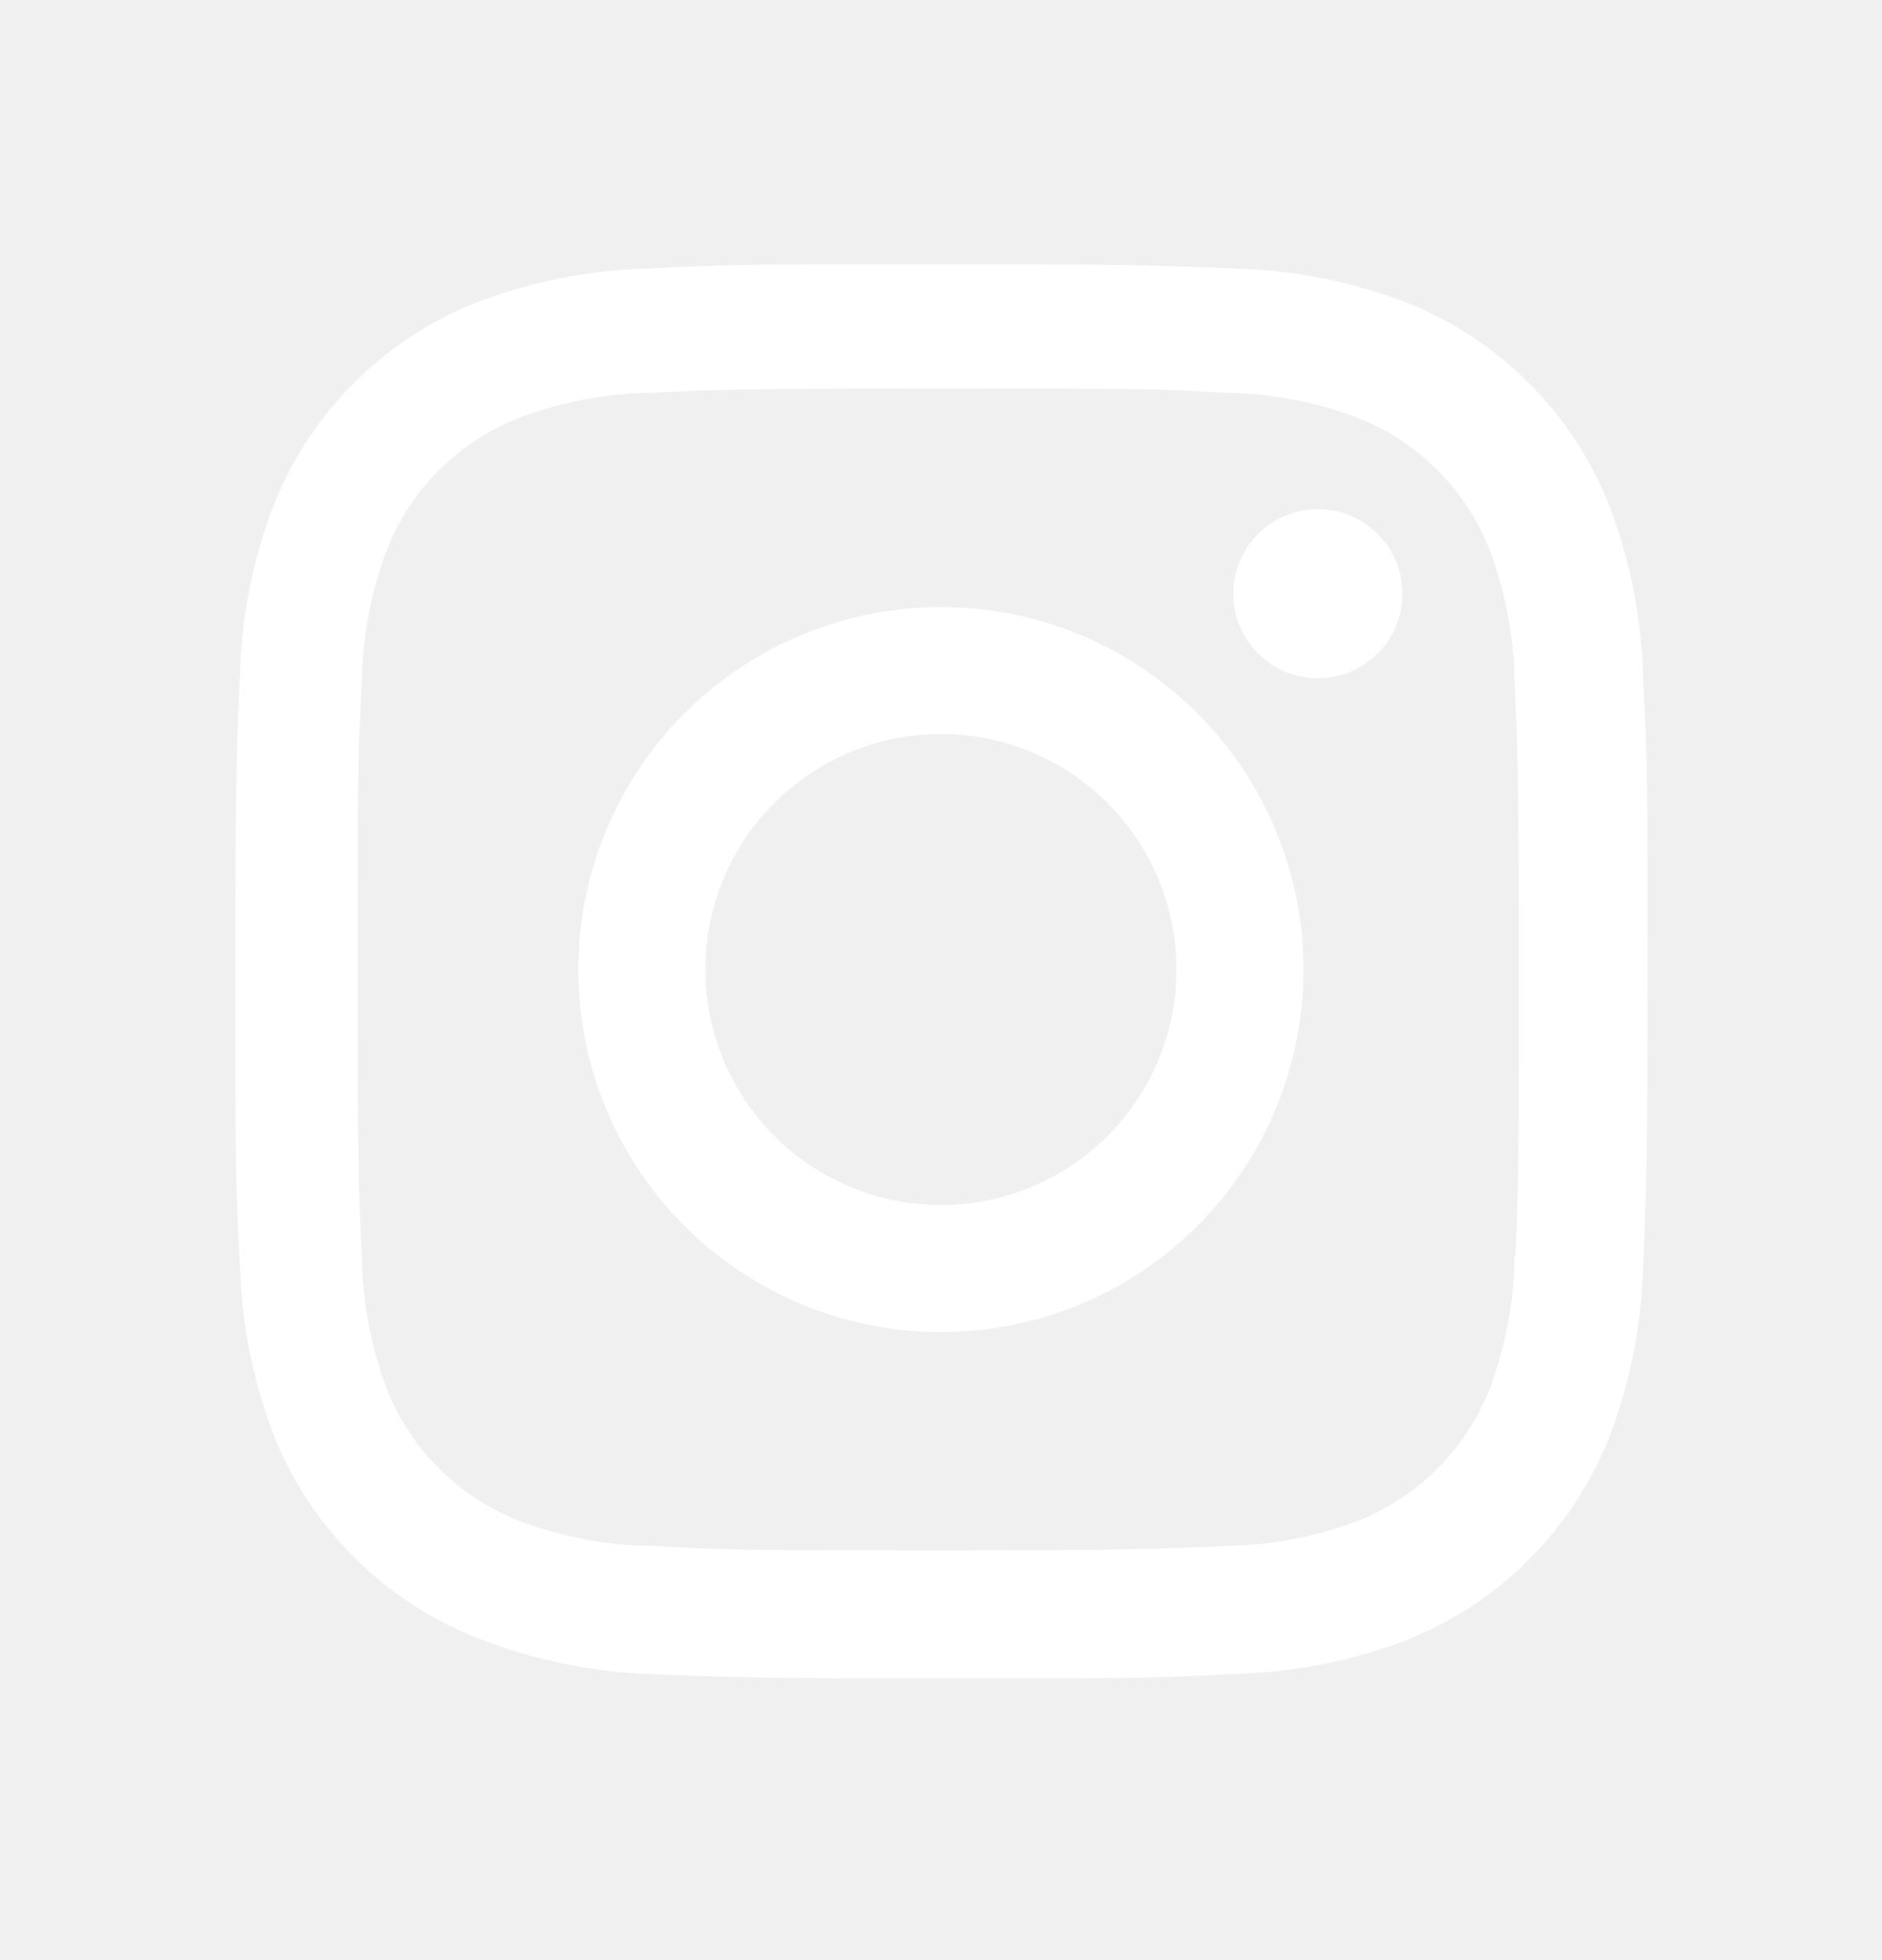
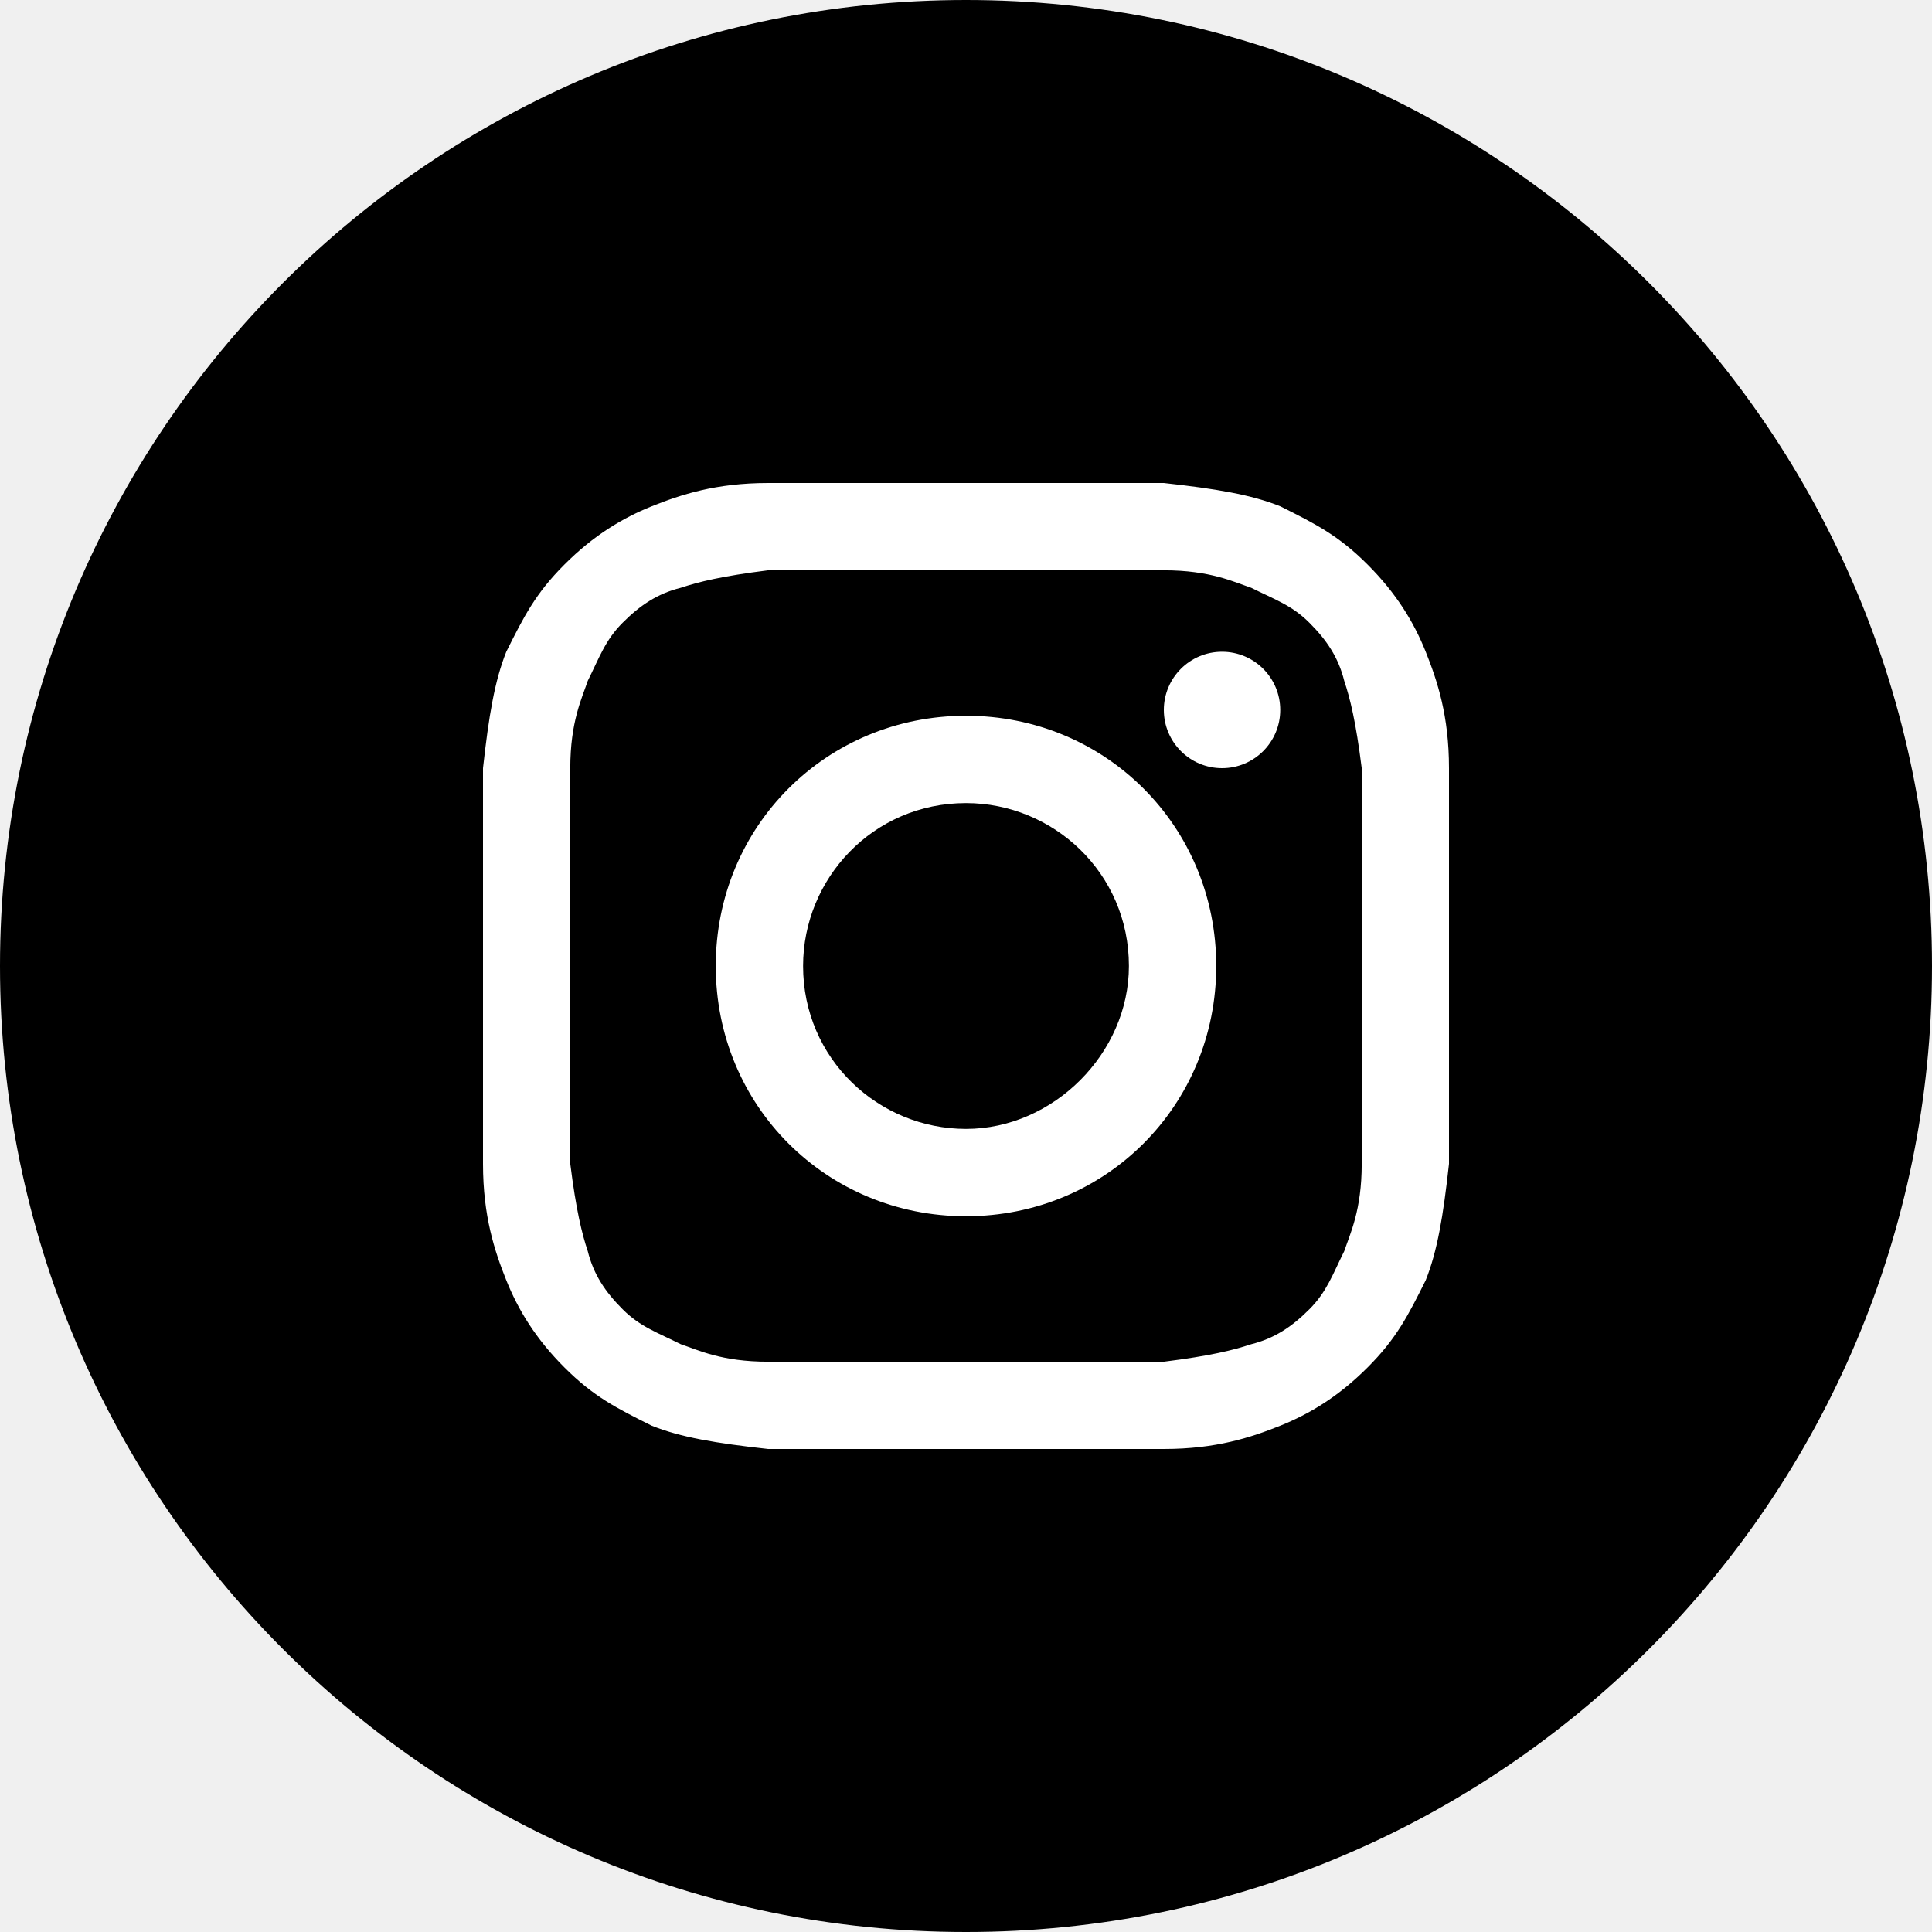
- <svg xmlns="http://www.w3.org/2000/svg" width="24" height="25" viewBox="0 0 24 25" fill="none">
-   <path d="M11.999 7.743C10.773 7.743 9.597 8.23 8.729 9.098C7.862 9.965 7.375 11.141 7.375 12.367C7.375 13.594 7.862 14.77 8.729 15.637C9.597 16.504 10.773 16.991 11.999 16.991C13.225 16.991 14.402 16.504 15.269 15.637C16.136 14.77 16.623 13.594 16.623 12.367C16.623 11.141 16.136 9.965 15.269 9.098C14.402 8.23 13.225 7.743 11.999 7.743ZM11.999 15.37C11.202 15.37 10.438 15.054 9.875 14.49C9.311 13.927 8.995 13.163 8.995 12.366C8.995 11.569 9.311 10.805 9.875 10.242C10.438 9.679 11.202 9.362 11.999 9.362C12.796 9.362 13.56 9.679 14.123 10.242C14.687 10.805 15.003 11.569 15.003 12.366C15.003 13.163 14.687 13.927 14.123 14.49C13.56 15.054 12.796 15.37 11.999 15.37Z" fill="white" />
-   <path d="M16.806 8.651C17.401 8.651 17.884 8.168 17.884 7.573C17.884 6.978 17.401 6.495 16.806 6.495C16.211 6.495 15.728 6.978 15.728 7.573C15.728 8.168 16.211 8.651 16.806 8.651Z" fill="white" />
-   <path d="M20.533 6.477C20.302 5.879 19.948 5.336 19.494 4.883C19.041 4.43 18.498 4.076 17.9 3.845C17.2 3.582 16.461 3.44 15.714 3.425C14.751 3.383 14.446 3.371 12.004 3.371C9.562 3.371 9.249 3.371 8.294 3.425C7.547 3.44 6.809 3.582 6.11 3.845C5.512 4.076 4.969 4.43 4.515 4.883C4.062 5.336 3.708 5.879 3.477 6.477C3.214 7.177 3.073 7.916 3.058 8.663C3.015 9.625 3.002 9.93 3.002 12.373C3.002 14.815 3.002 15.126 3.058 16.083C3.073 16.831 3.214 17.569 3.477 18.27C3.709 18.868 4.063 19.411 4.516 19.864C4.97 20.317 5.513 20.671 6.111 20.902C6.808 21.175 7.547 21.328 8.296 21.352C9.259 21.394 9.564 21.407 12.006 21.407C14.448 21.407 14.761 21.407 15.716 21.352C16.463 21.337 17.202 21.195 17.902 20.933C18.5 20.701 19.043 20.347 19.496 19.894C19.949 19.441 20.303 18.898 20.535 18.3C20.798 17.6 20.939 16.862 20.954 16.114C20.997 15.152 21.01 14.847 21.01 12.404C21.01 9.961 21.01 9.651 20.954 8.694C20.942 7.936 20.8 7.186 20.533 6.477ZM19.315 16.009C19.309 16.585 19.203 17.156 19.004 17.697C18.854 18.086 18.624 18.439 18.329 18.734C18.034 19.029 17.681 19.258 17.292 19.408C16.757 19.607 16.192 19.712 15.622 19.719C14.672 19.763 14.404 19.774 11.968 19.774C9.53 19.774 9.281 19.774 8.313 19.719C7.743 19.712 7.178 19.607 6.644 19.408C6.254 19.259 5.899 19.03 5.603 18.735C5.307 18.44 5.076 18.087 4.925 17.697C4.728 17.162 4.623 16.598 4.614 16.028C4.571 15.078 4.561 14.81 4.561 12.374C4.561 9.937 4.561 9.688 4.614 8.719C4.62 8.143 4.726 7.573 4.925 7.032C5.23 6.243 5.855 5.622 6.644 5.32C7.179 5.122 7.743 5.017 8.313 5.009C9.264 4.966 9.531 4.954 11.968 4.954C14.405 4.954 14.655 4.954 15.622 5.009C16.192 5.016 16.757 5.121 17.292 5.32C17.681 5.47 18.034 5.7 18.329 5.995C18.624 6.29 18.854 6.643 19.004 7.032C19.201 7.567 19.306 8.131 19.315 8.701C19.358 9.652 19.369 9.919 19.369 12.356C19.369 14.792 19.369 15.054 19.326 16.01H19.315V16.009Z" fill="white" />
+ <svg xmlns="http://www.w3.org/2000/svg" width="40" height="40" viewBox="0 0 40 40" fill="none">
+   <rect width="40" height="40" rx="20" fill="black" />
+   <path d="M20 11.807C22.651 11.807 23.012 11.807 24.096 11.807C25.06 11.807 25.542 12.048 25.904 12.169C26.386 12.41 26.747 12.53 27.108 12.892C27.47 13.253 27.711 13.614 27.831 14.096C27.952 14.458 28.072 14.94 28.193 15.904C28.193 16.988 28.193 17.229 28.193 20C28.193 22.771 28.193 23.012 28.193 24.096C28.193 25.06 27.952 25.542 27.831 25.904C27.59 26.386 27.47 26.747 27.108 27.108C26.747 27.47 26.386 27.711 25.904 27.831C25.542 27.952 25.06 28.072 24.096 28.193C23.012 28.193 22.771 28.193 20 28.193C17.229 28.193 16.988 28.193 15.904 28.193C14.94 28.193 14.458 27.952 14.096 27.831C13.614 27.59 13.253 27.47 12.892 27.108C12.53 26.747 12.289 26.386 12.169 25.904C12.048 25.542 11.928 25.06 11.807 24.096C11.807 23.012 11.807 22.771 11.807 20C11.807 17.229 11.807 16.988 11.807 15.904C11.807 14.94 12.048 14.458 12.169 14.096C12.41 13.614 12.53 13.253 12.892 12.892C13.253 12.53 13.614 12.289 14.096 12.169C14.458 12.048 14.94 11.928 15.904 11.807C16.988 11.807 17.349 11.807 20 11.807ZM20 10C17.229 10 16.988 10 15.904 10C14.819 10 14.096 10.241 13.494 10.482C12.892 10.723 12.289 11.084 11.687 11.687C11.084 12.289 10.843 12.771 10.482 13.494C10.241 14.096 10.12 14.819 10 15.904C10 16.988 10 17.349 10 20C10 22.771 10 23.012 10 24.096C10 25.181 10.241 25.904 10.482 26.506C10.723 27.108 11.084 27.711 11.687 28.313C12.289 28.916 12.771 29.157 13.494 29.518C14.096 29.759 14.819 29.88 15.904 30C16.988 30 17.349 30 20 30C22.651 30 23.012 30 24.096 30C25.181 30 25.904 29.759 26.506 29.518C27.108 29.277 27.711 28.916 28.313 28.313C28.916 27.711 29.157 27.229 29.518 26.506C29.759 25.904 29.88 25.181 30 24.096C30 23.012 30 22.651 30 20C30 17.349 30 16.988 30 15.904C30 14.819 29.759 14.096 29.518 13.494C29.277 12.892 28.916 12.289 28.313 11.687C27.711 11.084 27.229 10.843 26.506 10.482C25.904 10.241 25.181 10.12 24.096 10C23.012 10 22.771 10 20 10Z" fill="white" />
+   <path d="M20 14.819C17.108 14.819 14.819 17.108 14.819 20C14.819 22.892 17.108 25.181 20 25.181C22.892 25.181 25.181 22.892 25.181 20C25.181 17.108 22.892 14.819 20 14.819ZM20 23.373C18.193 23.373 16.627 21.928 16.627 20C16.627 18.193 18.072 16.627 20 16.627C21.807 16.627 23.373 18.072 23.373 20C23.373 21.807 21.807 23.373 20 23.373Z" fill="white" />
+   <path d="M25.301 15.904C25.967 15.904 26.506 15.364 26.506 14.699C26.506 14.033 25.967 13.494 25.301 13.494C24.636 13.494 24.096 14.033 24.096 14.699C24.096 15.364 24.636 15.904 25.301 15.904Z" fill="white" />
</svg>
